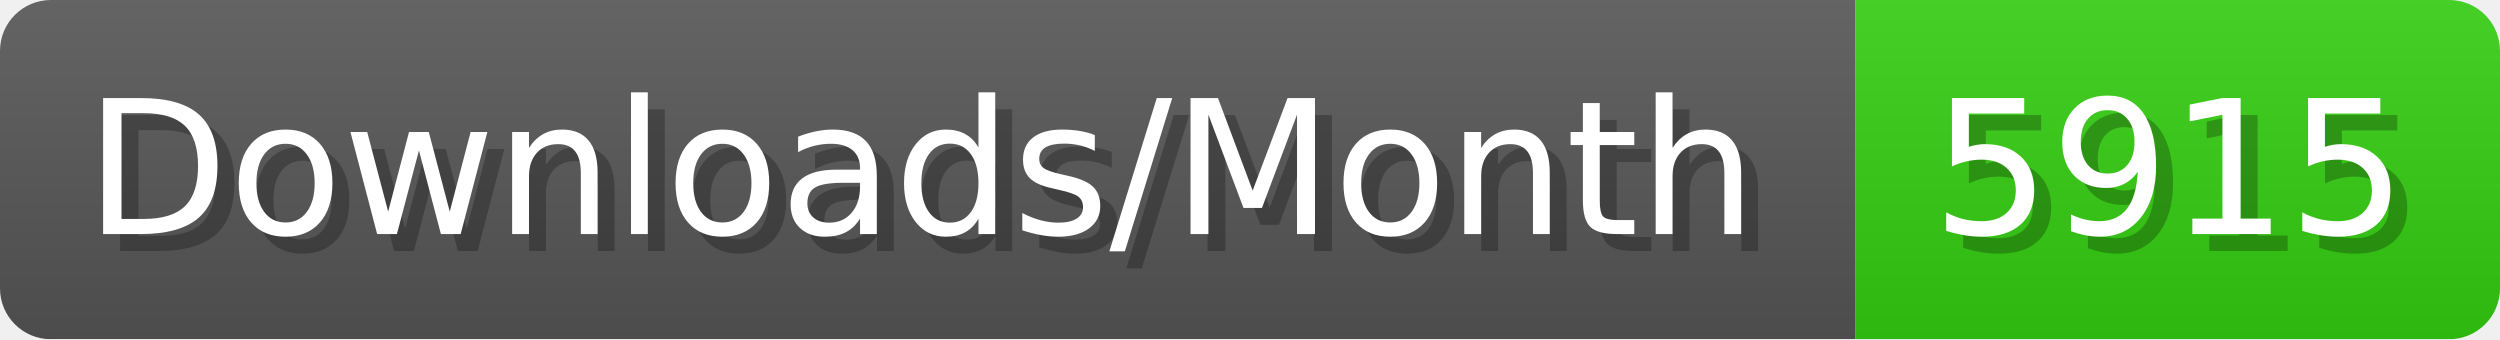
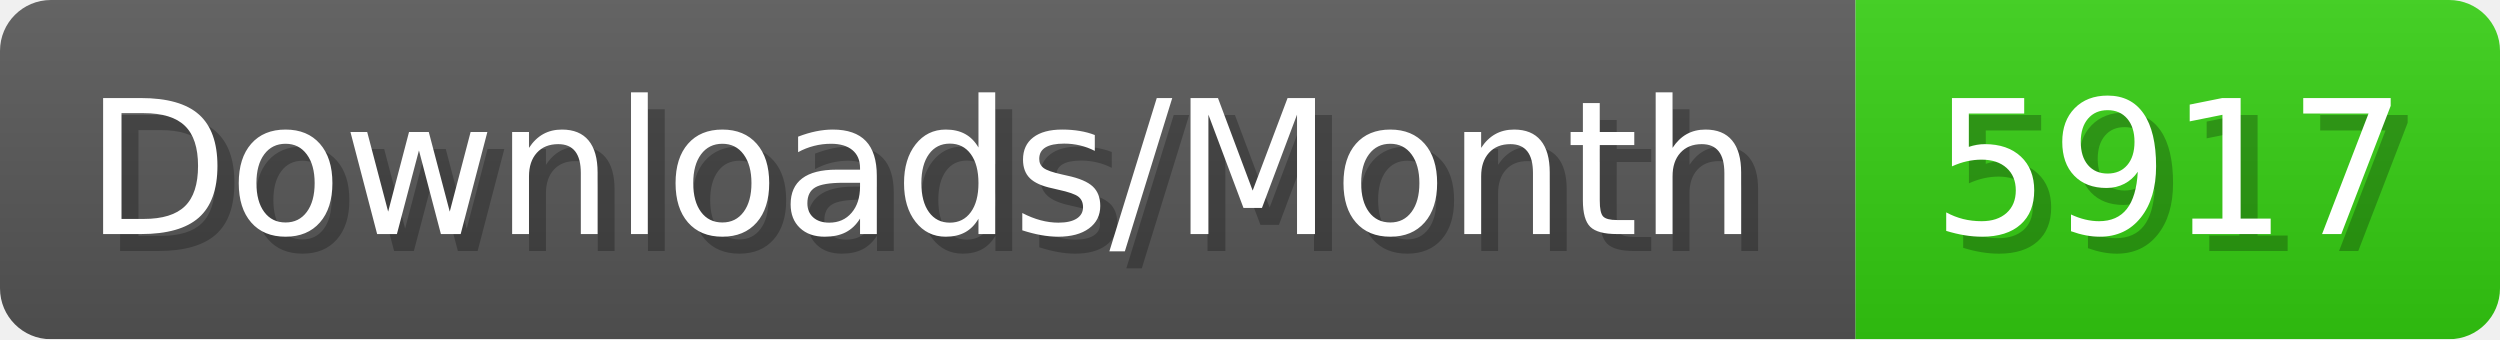
- <svg xmlns="http://www.w3.org/2000/svg" width="147.4" height="20" viewBox="0 0 1474 200" role="img" aria-label="Downloads/Month: 5915">
+ <svg xmlns="http://www.w3.org/2000/svg" width="147.4" height="20" viewBox="0 0 1474 200" role="img" aria-label="Downloads/Month: 5917">
  <linearGradient id="YlXUI" x2="0" y2="100%">
    <stop offset="0" stop-opacity=".1" stop-color="#EEE" />
    <stop offset="1" stop-opacity=".1" />
  </linearGradient>
  <mask id="JHhop">
    <rect width="1474" height="200" rx="30" fill="#FFF" />
  </mask>
  <g mask="url(#JHhop)">
    <rect width="1094" height="200" fill="#555" />
    <rect width="380" height="200" fill="#3C1" x="1094" />
    <rect width="1474" height="200" fill="url(#YlXUI)" />
  </g>
  <g aria-hidden="true" fill="#fff" text-anchor="start" font-family="Verdana,DejaVu Sans,sans-serif" font-size="110">
    <text x="60" y="148" textLength="994" fill="#000" opacity="0.25">Downloads/Month</text>
    <text x="50" y="138" textLength="994">Downloads/Month</text>
-     <text x="1149" y="148" textLength="280" fill="#000" opacity="0.25">5915</text>
-     <text x="1139" y="138" textLength="280">5915</text>
+     <text x="1149" y="148" textLength="280" fill="#000" opacity="0.25">5917</text>
+     <text x="1139" y="138" textLength="280">5917</text>
  </g>
</svg>
